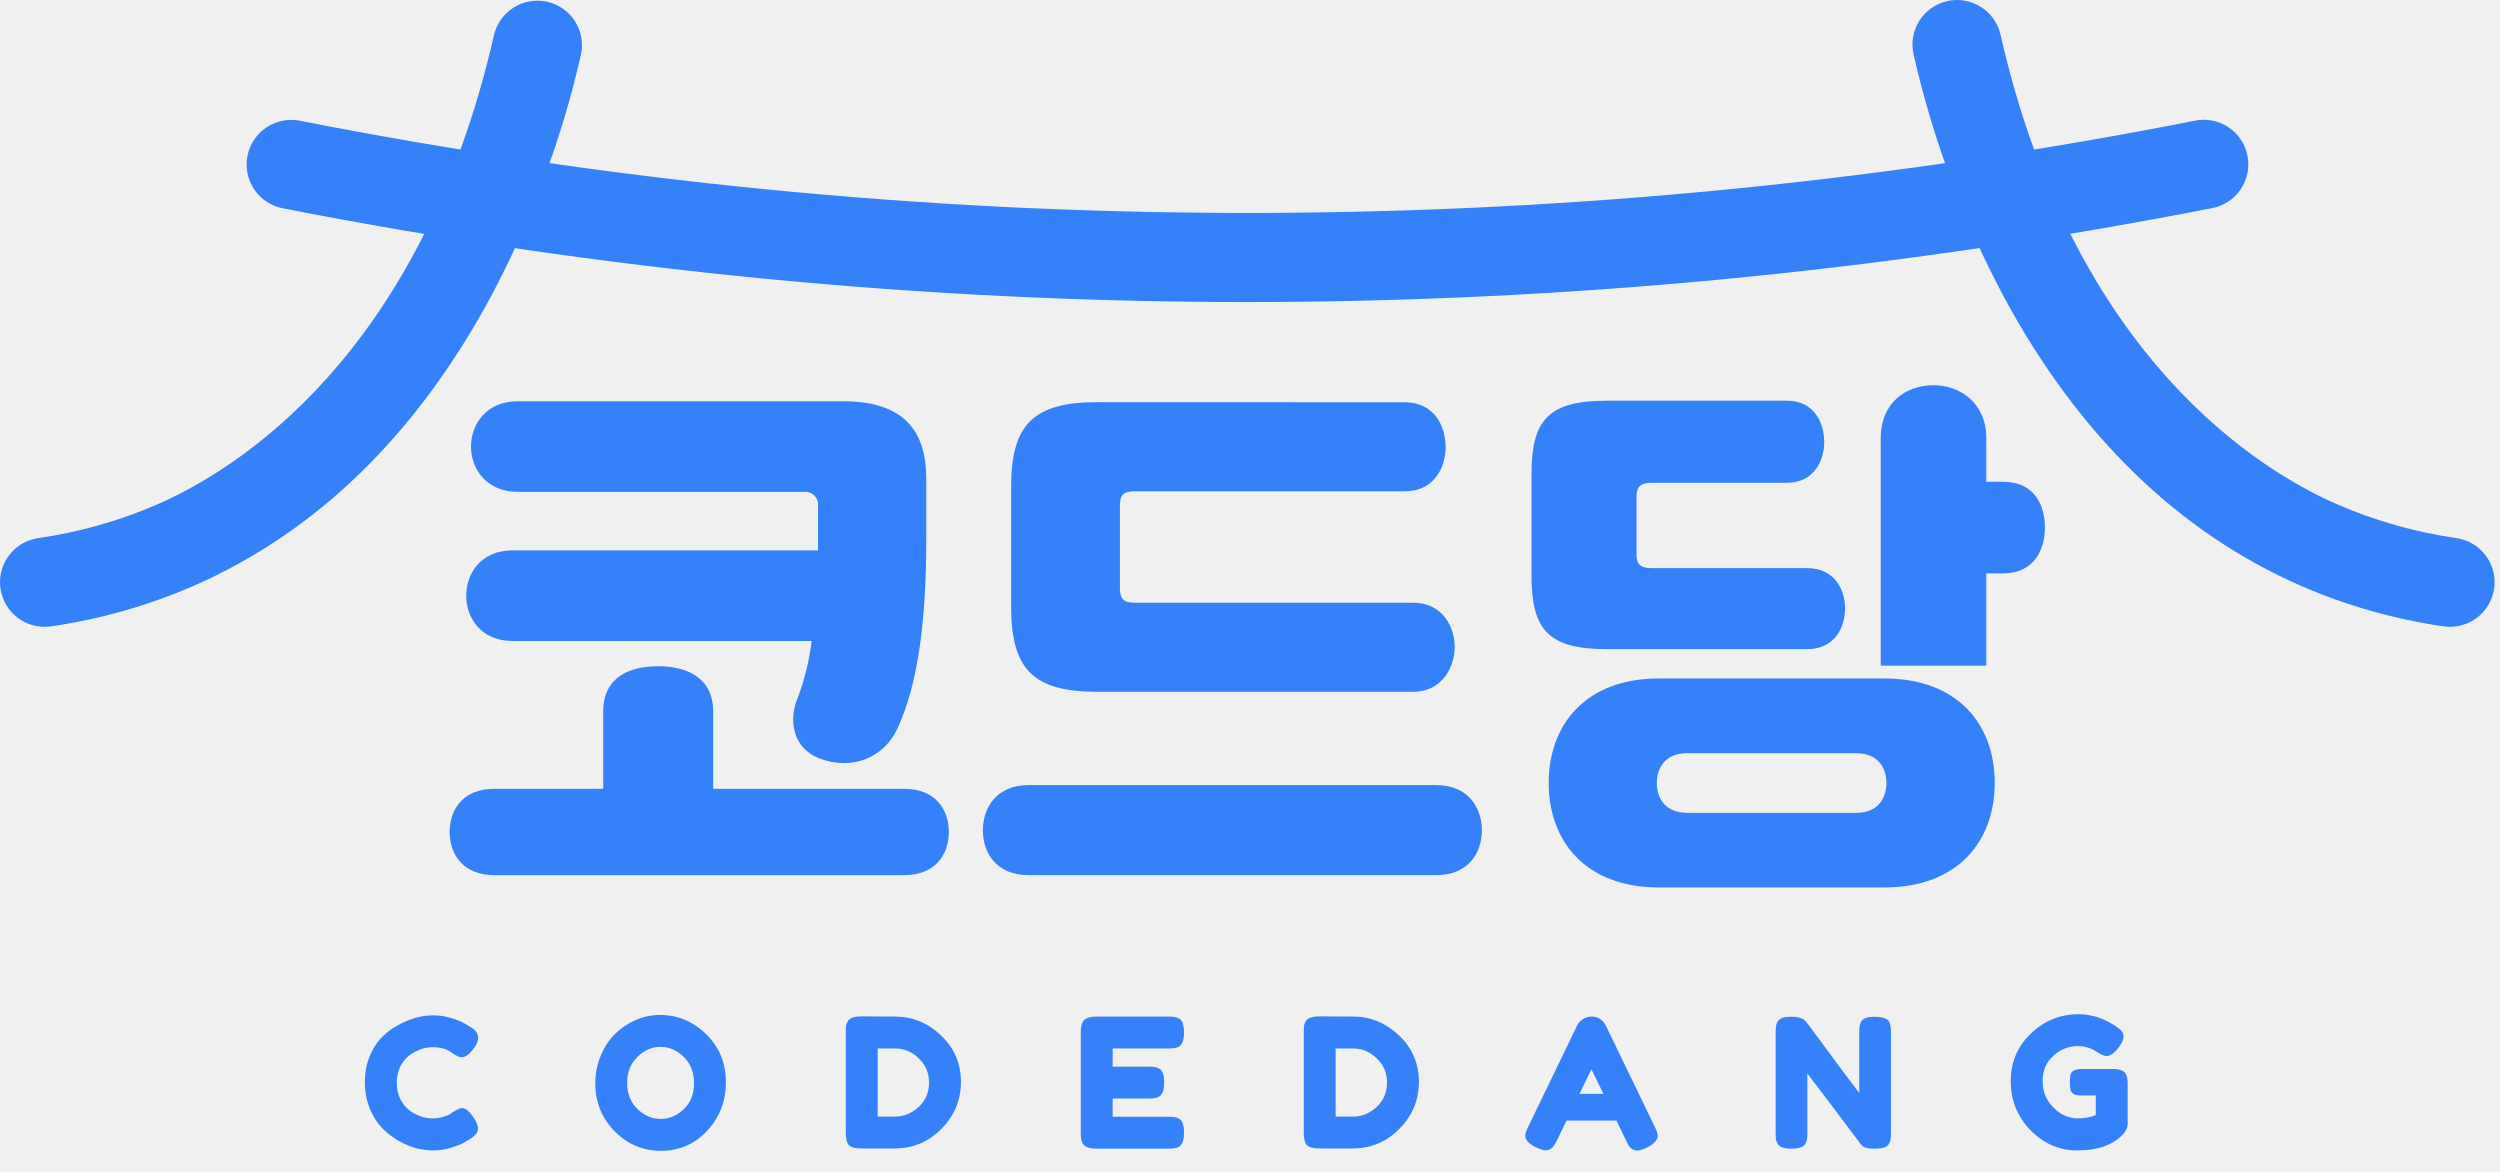
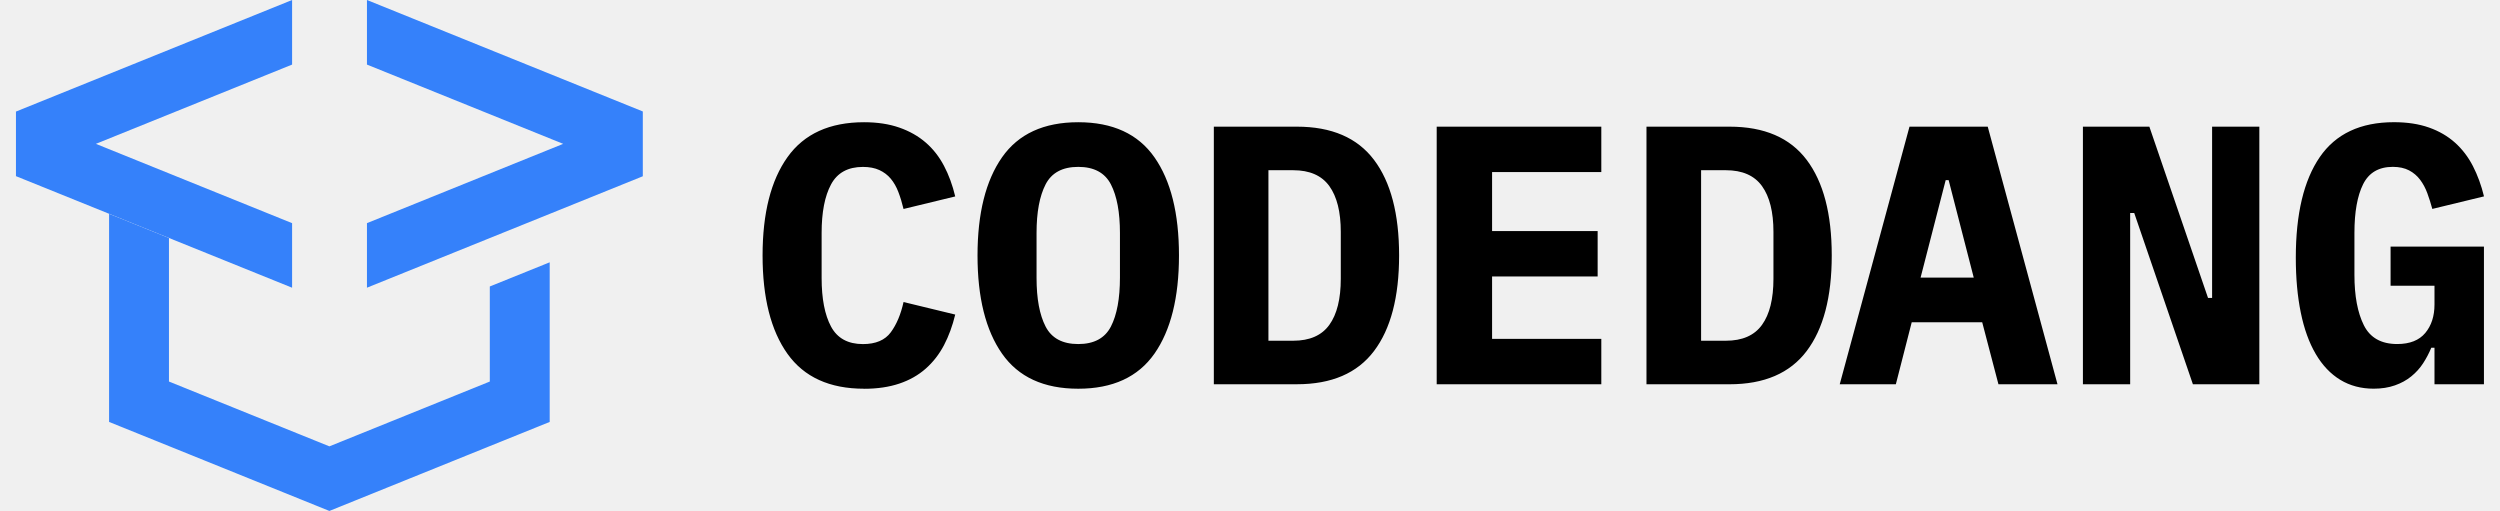
- <svg xmlns="http://www.w3.org/2000/svg" width="111" height="52" fill="#3581FA" viewBox="0 0 111 52">
-   <path d="M26.783 35.023V31.59C26.783 30.052 27.965 29.58 29.22 29.58C30.475 29.58 31.665 30.075 31.665 31.59V35.023H40.138C41.583 35.023 42.127 35.993 42.127 36.94C42.127 37.91 41.558 38.858 40.138 38.858H21.954C20.534 38.858 19.965 37.91 19.965 36.94C19.965 35.993 20.51 35.023 21.954 35.023H26.783ZM36.038 28.46H22.759C21.339 28.46 20.7 27.418 20.7 26.448C20.7 25.502 21.311 24.437 22.759 24.437H36.321V22.43C36.326 22.351 36.314 22.272 36.286 22.198C36.258 22.124 36.215 22.057 36.159 22.001C36.103 21.945 36.036 21.901 35.962 21.873C35.888 21.845 35.809 21.833 35.73 21.838H22.996C21.575 21.838 20.912 20.797 20.912 19.827C20.912 18.88 21.552 17.815 22.996 17.815H37.41C40.085 17.815 41.127 19.07 41.127 21.27V23.871C41.127 27.753 40.724 30.45 39.849 32.343C39.257 33.622 37.86 34.237 36.368 33.669C35.209 33.219 34.991 31.986 35.423 30.972C35.727 30.162 35.934 29.319 36.038 28.46Z" />
-   <path d="M63.76 34.858C65.227 34.858 65.795 35.9 65.795 36.868C65.795 37.863 65.203 38.857 63.76 38.857H45.675C44.231 38.857 43.64 37.863 43.64 36.868C43.64 35.9 44.208 34.858 45.675 34.858H63.76ZM62.363 17.861C63.712 17.861 64.185 18.952 64.185 19.85C64.185 20.748 63.688 21.815 62.363 21.815H50.386C49.889 21.815 49.724 21.957 49.724 22.454V26.099C49.724 26.596 49.889 26.761 50.386 26.761H62.741C64.067 26.761 64.588 27.852 64.588 28.727C64.588 29.602 64.043 30.716 62.741 30.716H48.705C45.865 30.716 44.895 29.699 44.895 26.952V21.597C44.895 18.875 45.865 17.856 48.705 17.856L62.363 17.861Z" />
-   <path d="M79.338 17.791C80.562 17.791 80.995 18.785 80.995 19.637C80.995 20.442 80.546 21.436 79.338 21.436H73.325C72.877 21.436 72.663 21.602 72.663 22.004V24.634C72.663 25.082 72.877 25.225 73.325 25.225H80.238C81.462 25.225 81.921 26.195 81.921 27.001C81.921 27.853 81.471 28.822 80.238 28.822H71.364C68.737 28.822 67.998 27.971 67.998 25.532V21.08C67.998 18.643 68.731 17.791 71.364 17.791H79.338ZM73.657 30.124H83.67C86.913 30.124 88.566 32.157 88.566 34.763C88.566 37.368 86.91 39.402 83.67 39.402H73.657C70.368 39.402 68.761 37.319 68.761 34.763C68.761 32.206 70.374 30.124 73.657 30.124ZM74.912 36.091H82.409C83.451 36.091 83.758 35.356 83.758 34.766C83.758 34.175 83.453 33.441 82.409 33.441H74.912C73.87 33.441 73.562 34.174 73.562 34.766C73.562 35.358 73.87 36.088 74.912 36.088V36.091ZM83.504 19.448C83.504 17.91 84.592 17.104 85.847 17.104C87.071 17.104 88.191 17.933 88.191 19.448V21.389H88.925C90.368 21.389 90.795 22.477 90.795 23.424C90.795 24.371 90.345 25.46 88.925 25.46H88.191V29.555H83.504V19.448Z" />
-   <path d="M1.983 27.831C1.482 27.831 0.999 27.642 0.632 27.301C0.265 26.96 0.041 26.492 0.005 25.992C-0.031 25.493 0.124 24.998 0.439 24.608C0.753 24.218 1.204 23.962 1.7 23.891C3.522 23.629 5.301 23.125 6.989 22.393C10.395 20.907 18.669 15.901 21.937 1.54C22.061 1.036 22.378 0.599 22.82 0.326C23.262 0.053 23.794 -0.036 24.3 0.08C24.807 0.195 25.248 0.505 25.528 0.943C25.808 1.381 25.905 1.912 25.797 2.42C24.942 6.182 23.587 9.813 21.77 13.216C18.463 19.336 14.023 23.644 8.573 26.022C6.561 26.895 4.442 27.496 2.272 27.809C2.176 27.823 2.08 27.83 1.983 27.831Z" />
-   <path d="M108.777 27.831C108.68 27.83 108.584 27.823 108.488 27.809C106.318 27.496 104.199 26.895 102.187 26.022C96.737 23.644 92.297 19.336 88.99 13.216C87.173 9.813 85.818 6.182 84.963 2.42C84.846 1.908 84.937 1.371 85.217 0.926C85.497 0.481 85.942 0.166 86.454 0.049C86.966 -0.067 87.503 0.024 87.948 0.304C88.392 0.584 88.708 1.028 88.824 1.54C92.091 15.901 100.365 20.907 103.771 22.393C105.459 23.125 107.238 23.629 109.06 23.891C109.556 23.962 110.007 24.218 110.321 24.608C110.636 24.998 110.791 25.493 110.755 25.992C110.719 26.492 110.495 26.96 110.128 27.301C109.761 27.642 109.278 27.831 108.777 27.831Z" />
-   <path d="M55.368 13.412C40.993 13.408 26.653 12.013 12.548 9.247C12.032 9.146 11.578 8.844 11.286 8.408C10.993 7.972 10.886 7.437 10.987 6.922C11.088 6.406 11.39 5.952 11.827 5.66C12.263 5.367 12.797 5.26 13.313 5.361C40.737 10.749 68.941 10.819 96.392 5.566L97.455 5.357C97.712 5.305 97.976 5.304 98.233 5.355C98.489 5.406 98.733 5.508 98.951 5.654C99.168 5.8 99.354 5.987 99.498 6.206C99.643 6.424 99.742 6.669 99.791 6.926C99.84 7.183 99.838 7.448 99.784 7.704C99.731 7.96 99.626 8.203 99.478 8.419C99.33 8.634 99.14 8.819 98.92 8.961C98.701 9.102 98.455 9.199 98.197 9.246L97.114 9.452C83.354 12.08 69.376 13.406 55.368 13.412Z" />
-   <path d="M19.984 49.464L20.128 49.36C20.309 49.253 20.437 49.2 20.512 49.2C20.677 49.2 20.856 49.349 21.048 49.648C21.165 49.835 21.224 49.984 21.224 50.096C21.224 50.208 21.187 50.301 21.112 50.376C21.043 50.451 20.96 50.517 20.864 50.576C20.768 50.635 20.675 50.691 20.584 50.744C20.499 50.797 20.32 50.867 20.048 50.952C19.776 51.037 19.512 51.08 19.256 51.08C19.005 51.08 18.749 51.048 18.488 50.984C18.232 50.915 17.965 50.803 17.688 50.648C17.416 50.488 17.171 50.296 16.952 50.072C16.733 49.843 16.552 49.552 16.408 49.2C16.269 48.843 16.2 48.456 16.2 48.04C16.2 47.624 16.269 47.248 16.408 46.912C16.547 46.571 16.723 46.291 16.936 46.072C17.155 45.848 17.403 45.661 17.68 45.512C18.203 45.224 18.728 45.08 19.256 45.08C19.507 45.08 19.76 45.12 20.016 45.2C20.277 45.275 20.475 45.352 20.608 45.432L20.8 45.544C20.896 45.603 20.971 45.651 21.024 45.688C21.163 45.8 21.232 45.928 21.232 46.072C21.232 46.211 21.176 46.357 21.064 46.512C20.856 46.8 20.669 46.944 20.504 46.944C20.408 46.944 20.272 46.885 20.096 46.768C19.872 46.587 19.573 46.496 19.2 46.496C18.853 46.496 18.512 46.616 18.176 46.856C18.016 46.973 17.883 47.139 17.776 47.352C17.669 47.565 17.616 47.808 17.616 48.08C17.616 48.347 17.669 48.587 17.776 48.8C17.883 49.013 18.019 49.181 18.184 49.304C18.509 49.539 18.848 49.656 19.2 49.656C19.365 49.656 19.52 49.635 19.664 49.592C19.813 49.549 19.92 49.507 19.984 49.464ZM29.302 45.064C30.091 45.064 30.776 45.349 31.358 45.92C31.939 46.491 32.23 47.2 32.23 48.048C32.23 48.891 31.952 49.611 31.398 50.208C30.843 50.8 30.16 51.096 29.35 51.096C28.539 51.096 27.848 50.803 27.278 50.216C26.712 49.629 26.43 48.931 26.43 48.12C26.43 47.677 26.51 47.264 26.67 46.88C26.83 46.491 27.043 46.165 27.31 45.904C27.576 45.643 27.883 45.437 28.23 45.288C28.576 45.139 28.934 45.064 29.302 45.064ZM27.846 48.08C27.846 48.555 27.998 48.941 28.302 49.24C28.611 49.533 28.955 49.68 29.334 49.68C29.712 49.68 30.054 49.536 30.358 49.248C30.662 48.96 30.814 48.573 30.814 48.088C30.814 47.603 30.659 47.213 30.35 46.92C30.046 46.627 29.704 46.48 29.326 46.48C28.947 46.48 28.606 46.629 28.302 46.928C27.998 47.221 27.846 47.605 27.846 48.08ZM38.265 45.128L39.745 45.136C40.518 45.136 41.198 45.416 41.785 45.976C42.371 46.531 42.665 47.216 42.665 48.032C42.665 48.843 42.377 49.539 41.801 50.12C41.23 50.701 40.537 50.992 39.721 50.992H38.257C37.931 50.992 37.729 50.925 37.649 50.792C37.585 50.68 37.553 50.509 37.553 50.28V45.832C37.553 45.704 37.556 45.611 37.561 45.552C37.572 45.493 37.598 45.424 37.641 45.344C37.715 45.2 37.923 45.128 38.265 45.128ZM39.745 49.576C40.129 49.576 40.475 49.435 40.785 49.152C41.094 48.864 41.249 48.504 41.249 48.072C41.249 47.64 41.097 47.28 40.793 46.992C40.494 46.699 40.142 46.552 39.737 46.552H38.969V49.576H39.745ZM49.402 49.584H51.866C51.988 49.584 52.079 49.589 52.138 49.6C52.202 49.605 52.274 49.629 52.354 49.672C52.498 49.747 52.57 49.955 52.57 50.296C52.57 50.669 52.471 50.888 52.274 50.952C52.183 50.984 52.044 51 51.858 51H48.69C48.316 51 48.098 50.899 48.034 50.696C48.002 50.611 47.986 50.475 47.986 50.288V45.84C47.986 45.568 48.036 45.384 48.138 45.288C48.239 45.187 48.431 45.136 48.714 45.136H51.866C51.988 45.136 52.079 45.141 52.138 45.152C52.202 45.157 52.274 45.181 52.354 45.224C52.498 45.299 52.57 45.507 52.57 45.848C52.57 46.221 52.471 46.44 52.274 46.504C52.183 46.536 52.044 46.552 51.858 46.552H49.402V47.36H50.986C51.108 47.36 51.199 47.365 51.258 47.376C51.322 47.381 51.394 47.405 51.474 47.448C51.618 47.523 51.69 47.731 51.69 48.072C51.69 48.445 51.588 48.664 51.386 48.728C51.295 48.76 51.156 48.776 50.97 48.776H49.402V49.584ZM58.599 45.128L60.079 45.136C60.852 45.136 61.532 45.416 62.119 45.976C62.706 46.531 62.999 47.216 62.999 48.032C62.999 48.843 62.711 49.539 62.135 50.12C61.565 50.701 60.871 50.992 60.055 50.992H58.591C58.266 50.992 58.063 50.925 57.983 50.792C57.919 50.68 57.887 50.509 57.887 50.28V45.832C57.887 45.704 57.89 45.611 57.895 45.552C57.906 45.493 57.932 45.424 57.975 45.344C58.05 45.2 58.258 45.128 58.599 45.128ZM60.079 49.576C60.463 49.576 60.81 49.435 61.119 49.152C61.428 48.864 61.583 48.504 61.583 48.072C61.583 47.64 61.431 47.28 61.127 46.992C60.828 46.699 60.477 46.552 60.071 46.552H59.303V49.576H60.079ZM71.306 45.552L73.466 50.016C73.556 50.197 73.602 50.333 73.602 50.424C73.602 50.616 73.447 50.789 73.138 50.944C72.956 51.035 72.812 51.08 72.706 51.08C72.604 51.08 72.519 51.056 72.45 51.008C72.386 50.96 72.338 50.909 72.306 50.856C72.279 50.803 72.239 50.723 72.186 50.616L71.77 49.752H69.554L69.138 50.616C69.084 50.723 69.042 50.8 69.01 50.848C68.983 50.896 68.935 50.947 68.866 51C68.802 51.048 68.716 51.072 68.61 51.072C68.508 51.072 68.367 51.027 68.186 50.936C67.876 50.787 67.722 50.616 67.722 50.424C67.722 50.333 67.767 50.197 67.858 50.016L70.018 45.544C70.076 45.421 70.164 45.323 70.282 45.248C70.404 45.173 70.532 45.136 70.666 45.136C70.954 45.136 71.167 45.275 71.306 45.552ZM70.658 47.472L70.13 48.568H71.194L70.658 47.472ZM82.623 45.384C82.676 45.288 82.753 45.224 82.855 45.192C82.956 45.16 83.081 45.144 83.231 45.144C83.385 45.144 83.508 45.157 83.599 45.184C83.695 45.211 83.764 45.243 83.807 45.28C83.855 45.317 83.889 45.373 83.911 45.448C83.943 45.533 83.959 45.669 83.959 45.856V50.296C83.959 50.424 83.953 50.517 83.943 50.576C83.937 50.635 83.913 50.704 83.871 50.784C83.796 50.928 83.588 51 83.247 51C83.039 51 82.895 50.984 82.815 50.952C82.735 50.92 82.668 50.869 82.615 50.8C81.415 49.2 80.625 48.155 80.247 47.664V50.296C80.247 50.424 80.241 50.517 80.231 50.576C80.225 50.635 80.201 50.704 80.159 50.784C80.084 50.928 79.876 51 79.535 51C79.204 51 79.001 50.928 78.927 50.784C78.884 50.704 78.857 50.632 78.847 50.568C78.841 50.504 78.839 50.411 78.839 50.288V45.824C78.839 45.621 78.863 45.475 78.911 45.384C78.964 45.288 79.041 45.224 79.143 45.192C79.244 45.16 79.375 45.144 79.535 45.144C79.695 45.144 79.82 45.16 79.911 45.192C80.007 45.219 80.073 45.251 80.111 45.288C80.132 45.304 80.193 45.373 80.295 45.496C81.42 47.027 82.172 48.037 82.551 48.528V45.824C82.551 45.621 82.575 45.475 82.623 45.384ZM92.453 47.464H93.861C94.149 47.475 94.325 47.549 94.389 47.688C94.442 47.789 94.469 47.939 94.469 48.136V49.896C94.469 50.067 94.394 50.229 94.245 50.384C93.797 50.848 93.125 51.08 92.229 51.08C91.434 51.08 90.743 50.781 90.157 50.184C89.57 49.581 89.277 48.856 89.277 48.008C89.277 47.16 89.575 46.453 90.173 45.888C90.77 45.317 91.474 45.032 92.285 45.032C92.914 45.032 93.509 45.24 94.069 45.656C94.213 45.763 94.285 45.883 94.285 46.016C94.285 46.144 94.223 46.293 94.101 46.464C93.893 46.747 93.703 46.888 93.533 46.888C93.431 46.888 93.269 46.816 93.045 46.672C92.821 46.523 92.554 46.448 92.245 46.448C91.839 46.448 91.479 46.592 91.165 46.88C90.85 47.163 90.693 47.536 90.693 48C90.693 48.459 90.853 48.851 91.173 49.176C91.493 49.496 91.855 49.656 92.261 49.656C92.554 49.656 92.818 49.608 93.053 49.512V48.64H92.421C92.255 48.64 92.138 48.619 92.069 48.576C91.999 48.533 91.954 48.472 91.933 48.392C91.911 48.307 91.901 48.195 91.901 48.056C91.901 47.912 91.911 47.797 91.933 47.712C91.959 47.627 92.005 47.568 92.069 47.536C92.165 47.488 92.293 47.464 92.453 47.464Z" />
+ <svg xmlns="http://www.w3.org/2000/svg" width="137" height="28" fill="none">
+   <g clip-path="url(#a)">
+     <path fill="#000" d="M47.351 21.302c-1.888 0-3.286-.637-4.196-1.911-.91-1.275-1.366-3.071-1.366-5.39s.456-4.115 1.366-5.39C44.065 7.335 45.464 6.698 47.351 6.698c.728 0 1.372.098 1.932.294.56.195 1.042.469 1.446.819.405.35.738.776 1.001 1.275.263.499.469 1.059.616 1.679l-2.832.687c-.081-.337-.175-.647-.284-.93-.108-.284-.246-.525-.415-.728-.169-.203-.378-.36-.626-.475-.249-.114-.55-.172-.9-.172-.822 0-1.405.32-1.749.961-.344.641-.515 1.527-.515 2.66v2.467c0 1.133.172 2.02.515 2.66.344.641.927.961 1.749.961.7 0 1.21-.216 1.527-.647.317-.431.55-.984.698-1.658l2.832.687c-.149.621-.354 1.179-.616 1.679-.263.499-.596.927-1.001 1.285-.404.357-.887.631-1.446.819-.56.188-1.204.284-1.932.284l.002-.002ZM59.088 21.302c-1.888 0-3.28-.64-4.176-1.922-.897-1.281-1.344-3.075-1.344-5.38 0-2.305.449-4.099 1.344-5.38.897-1.281 2.289-1.922 4.176-1.922 1.887 0 3.28.641 4.176 1.922.897 1.281 1.344 3.075 1.344 5.38 0 2.305-.449 4.099-1.344 5.38-.897 1.281-2.289 1.922-4.176 1.922Zm0-2.448c.862 0 1.46-.32 1.79-.961.33-.64.495-1.534.495-2.68v-2.447c0-1.133-.165-2.019-.495-2.66-.33-.64-.928-.961-1.79-.961s-1.46.32-1.79.961c-.33.641-.495 1.527-.495 2.66v2.467c0 1.133.165 2.02.495 2.66.33.641.928.961 1.79.961ZM66.518 6.941h4.551c1.901 0 3.311.606 4.227 1.82.917 1.214 1.375 2.961 1.375 5.238 0 2.278-.459 4.026-1.375 5.238-.917 1.214-2.325 1.82-4.227 1.82h-4.551V6.941Zm4.348 11.731c.903 0 1.564-.289 1.982-.87.418-.58.627-1.422.627-2.528v-2.568c0-1.093-.21-1.927-.627-2.508-.418-.58-1.079-.87-1.982-.87h-1.356v9.345h1.356v-.001ZM78.731 21.059V6.941h9.021v2.487h-5.986v3.236h5.785v2.487h-5.785v3.418h5.986v2.487h-9.021v.001ZM90.228 6.941h4.551c1.901 0 3.311.606 4.227 1.82C99.923 9.976 100.38 11.722 100.38 14c0 2.278-.459 4.026-1.375 5.238-.917 1.214-2.325 1.82-4.227 1.82h-4.551V6.941Zm4.348 11.731c.903 0 1.564-.289 1.982-.87.418-.58.627-1.422.627-2.528v-2.568c0-1.093-.21-1.927-.627-2.508-.418-.58-1.079-.87-1.982-.87h-1.356v9.345h1.356v-.001ZM109.515 21.059l-.89-3.398h-3.863l-.87 3.398h-3.075l3.823-14.117h4.288l3.823 14.117h-3.236Zm-2.73-11.186h-.162l-1.375 5.34h2.913l-1.375-5.34h-.001ZM116.956 11.673h-.223v9.385h-2.589V6.941h3.641L121 16.327h.223V6.941h2.589V21.059h-3.641l-3.215-9.385ZM133.416 19.056h-.182c-.122.297-.271.58-.446.849-.175.271-.391.509-.647.718-.256.21-.556.375-.9.495-.344.122-.732.182-1.163.182-.688 0-1.298-.162-1.831-.485-.532-.324-.981-.796-1.344-1.415-.365-.621-.637-1.375-.819-2.266-.183-.89-.274-1.894-.274-3.014 0-2.401.439-4.237 1.314-5.512.877-1.275 2.232-1.912 4.065-1.912.728 0 1.369.098 1.922.294.552.195 1.027.472 1.425.829.398.357.725.786.981 1.285.256.499.459 1.052.606 1.658l-2.832.687c-.081-.297-.172-.583-.273-.86-.101-.276-.233-.522-.395-.738-.162-.216-.365-.388-.606-.515-.244-.127-.54-.192-.89-.192-.769 0-1.311.317-1.628.951-.317.634-.476 1.524-.476 2.67v2.305c0 1.146.172 2.063.515 2.751s.953 1.032 1.83 1.032c.688 0 1.2-.203 1.537-.606.337-.405.505-.923.505-1.557v-1.032h-2.406v-2.144h5.116v7.545h-2.71v-2.003h.006Z" />
+     <path fill="#3581FA" d="M20.109 0v3.539l10.753 4.344-10.753 4.345v3.538l6.739-2.723 3.282-1.325 5.096-2.059V6.108L20.109 0ZM16.007 0 .874 6.114v3.539L16.007 15.767v-3.538L5.254 7.883l10.753-4.344V0Z" />
+     <path fill="#3581FA" d="M30.123 19.583v-5.209l-3.282 1.325v5.209l-8.791 3.552-8.791-3.552V13.043L5.978 11.718v11.404l3.282 1.325 4.411 1.783L18.05 28l4.38-1.77 4.411-1.783 3.282-1.325v-3.539Z" />
+   </g>
+   <defs>
+     <clipPath id="a">
+       <path fill="#fff" d="M.874 0h135.252v28H.874z" />
+     </clipPath>
+   </defs>
</svg>
